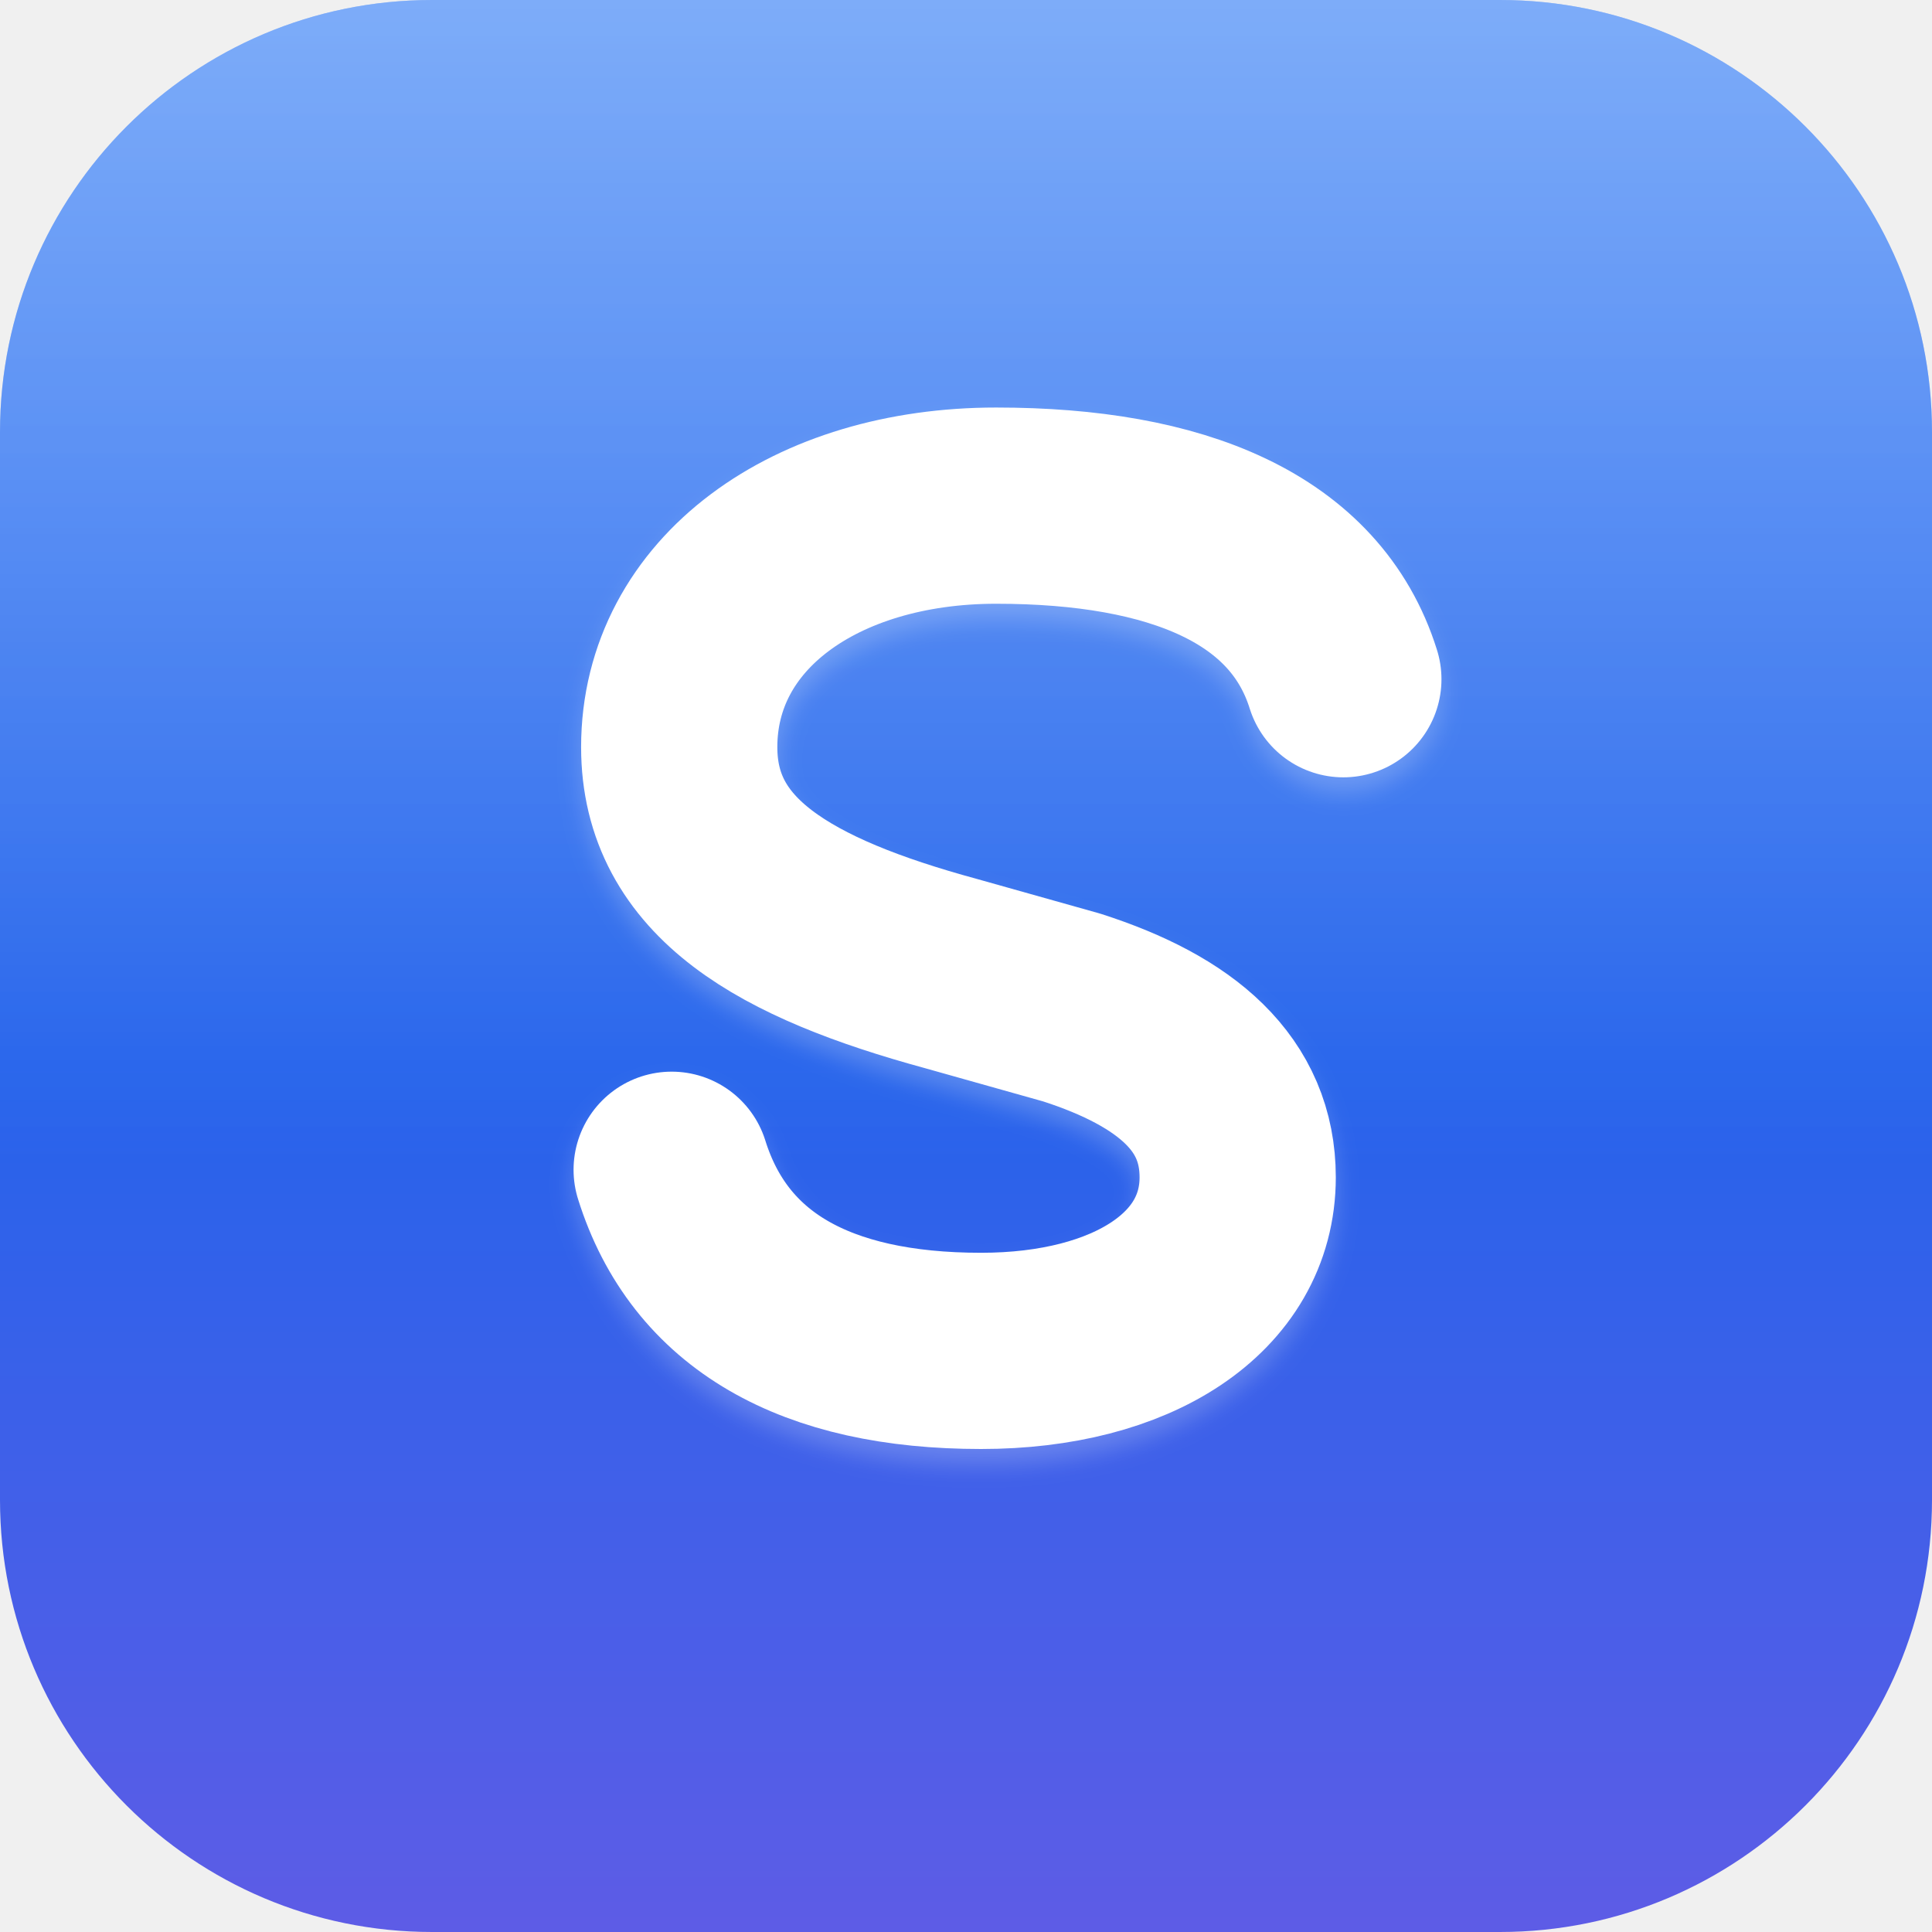
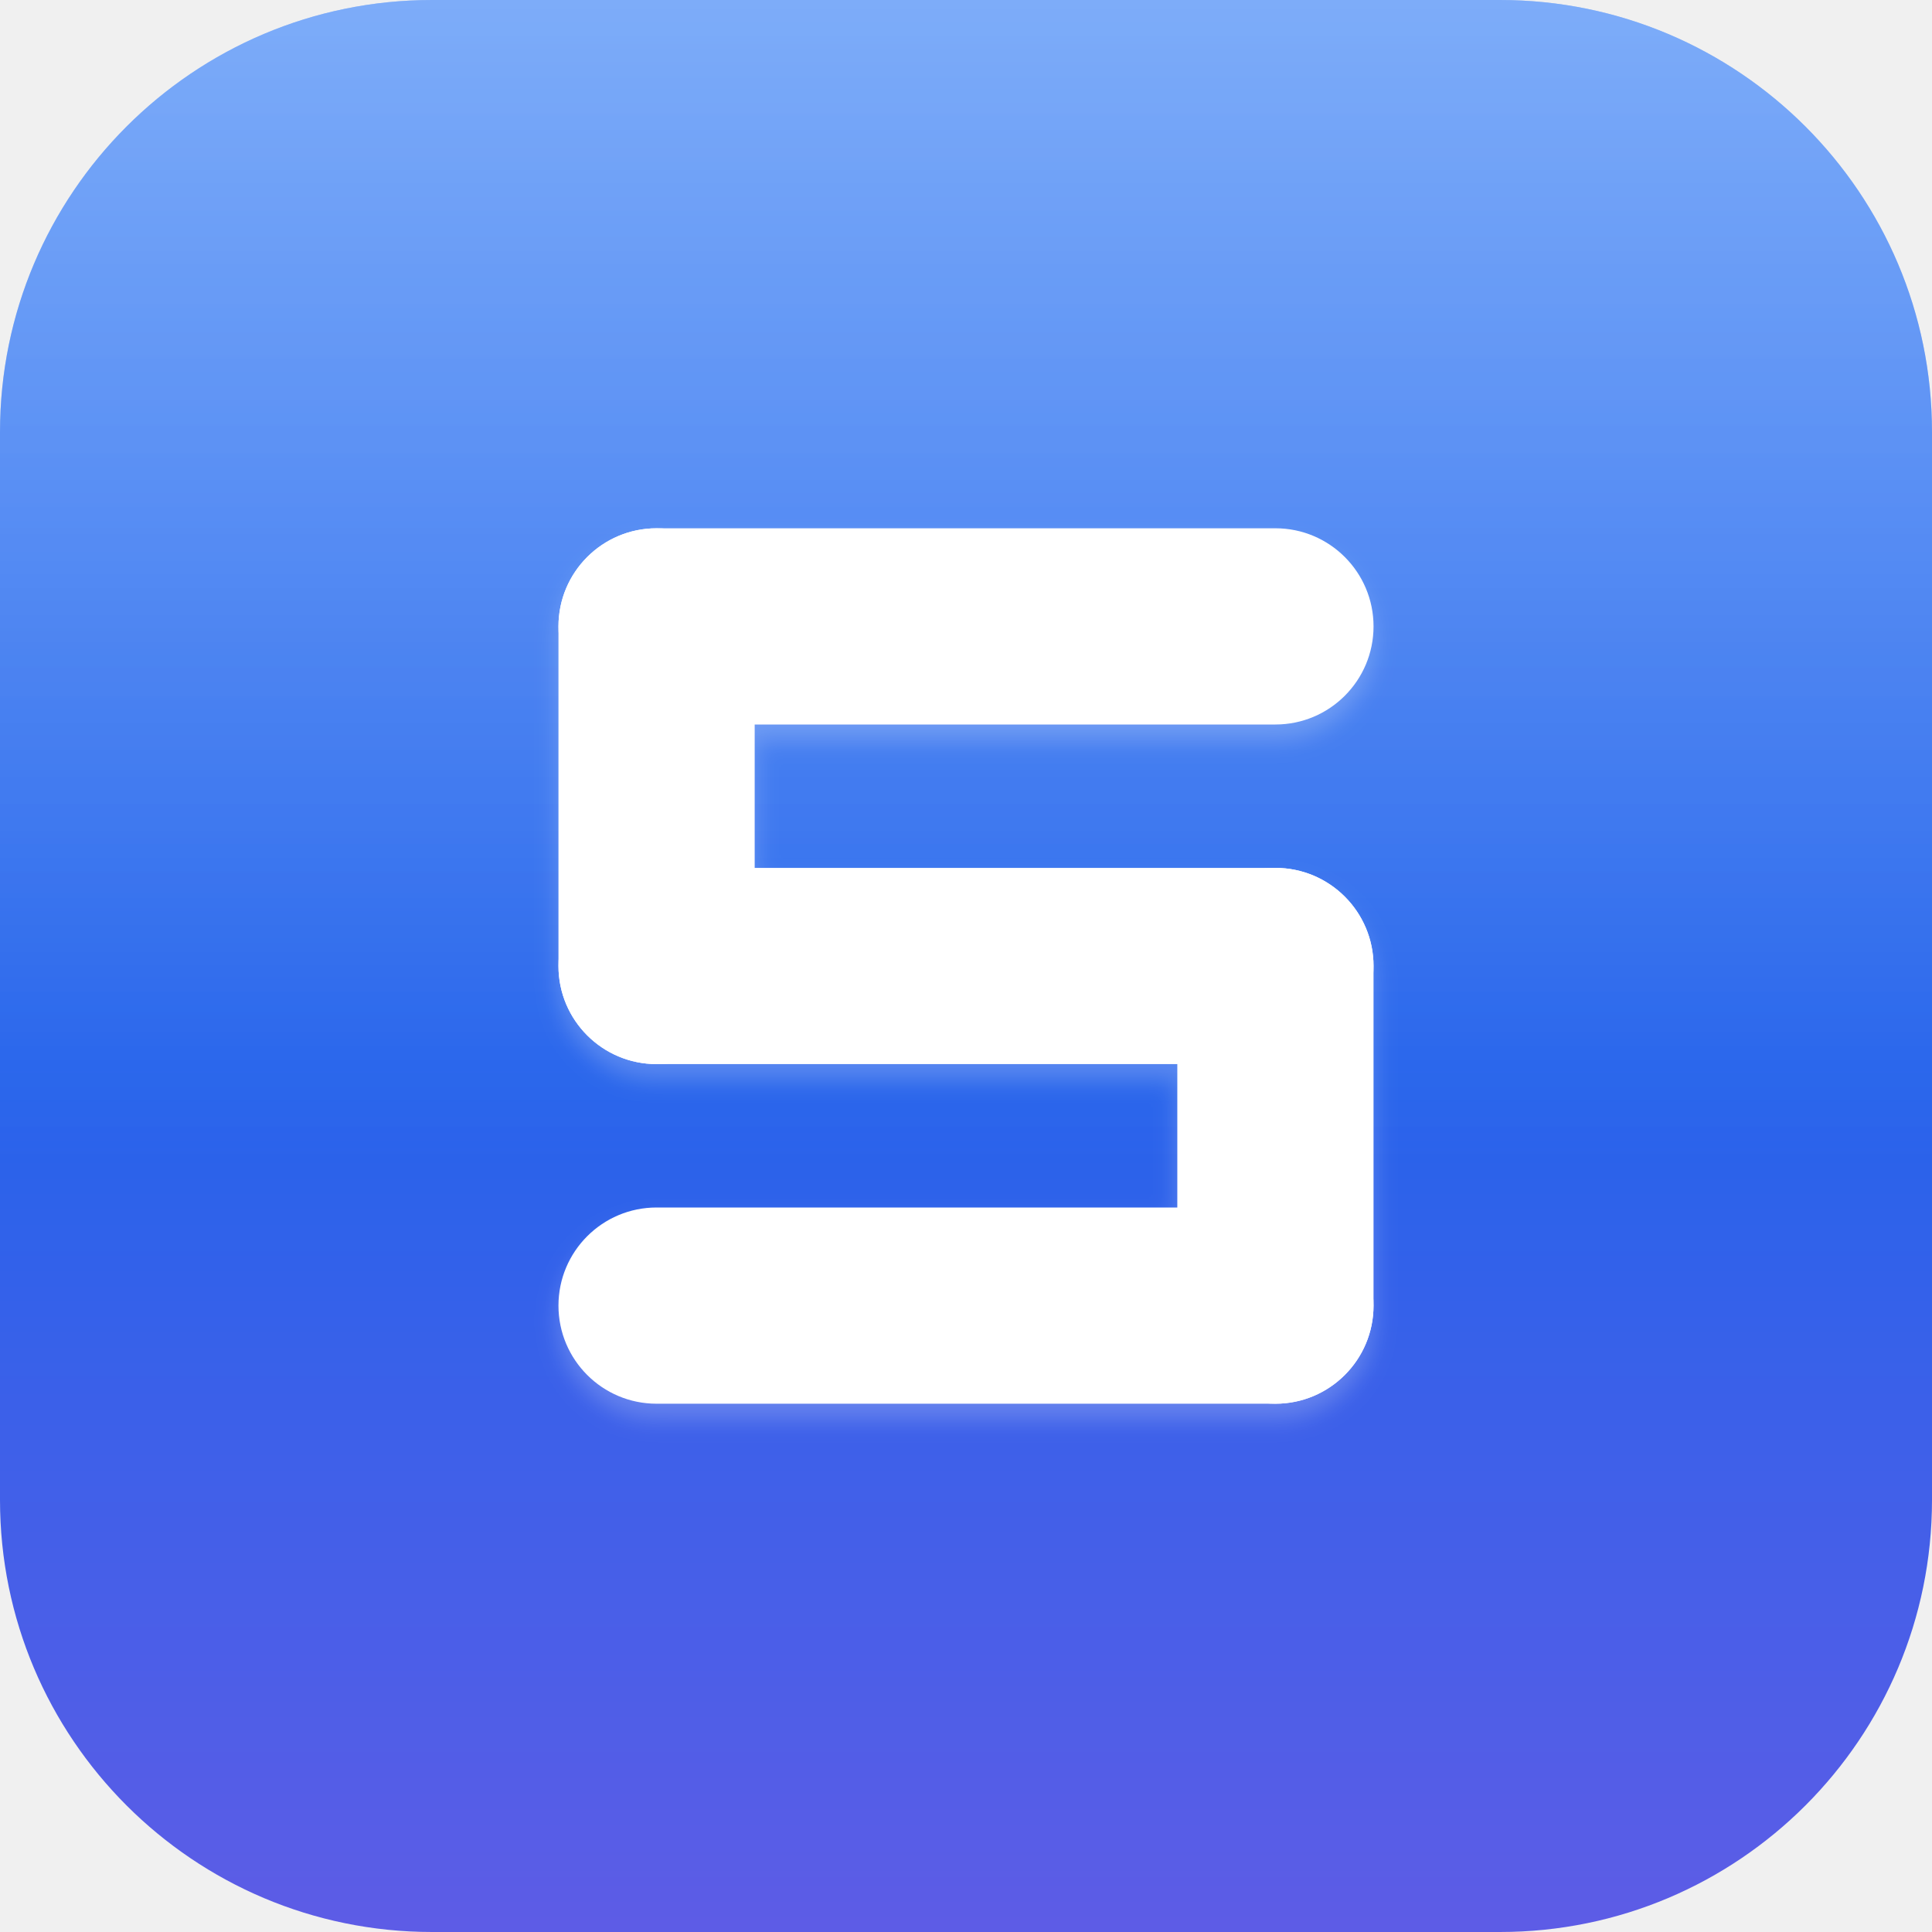
<svg xmlns="http://www.w3.org/2000/svg" viewBox="0 0 1024 1024" role="img" aria-label="Shikha Murali">
  <defs>
    <linearGradient id="tile" x1="0%" y1="0%" x2="0%" y2="100%">
      <stop offset="0%" stop-color="#3B82F6" />
      <stop offset="55%" stop-color="#2563EB" />
      <stop offset="100%" stop-color="#5E5CE6" />
    </linearGradient>
    <linearGradient id="sheen" x1="50%" y1="0%" x2="50%" y2="60%">
      <stop offset="0%" stop-color="#FFFFFF" stop-opacity="0.34" />
      <stop offset="100%" stop-color="#FFFFFF" stop-opacity="0" />
    </linearGradient>
    <filter id="markShadow" x="-20%" y="-20%" width="140%" height="140%">
      <feGaussianBlur stdDeviation="6" result="b" />
      <feOffset dy="8" in="b" result="bo" />
      <feComponentTransfer in="bo" result="bot">
        <feFuncA type="linear" slope="0.22" />
      </feComponentTransfer>
      <feMerge>
        <feMergeNode in="bot" />
        <feMergeNode in="SourceGraphic" />
      </feMerge>
    </filter>
  </defs>
  <rect x="0" y="0" width="1024" height="1024" rx="229" ry="229" fill="url(#tile)" />
  <rect x="0" y="0" width="1024" height="1024" rx="229" ry="229" fill="url(#sheen)" />
-   <g filter="url(#markShadow)">
-     <path d="M 712 360          C 692 296, 624 268, 528 268          C 432 268, 360 320, 360 396          C 360 460, 416 492, 504 516          L 568 534          C 624 552, 656 580, 656 624          C 656 680, 600 716, 520 716          C 432 716, 376 684, 356 620" fill="none" stroke="#FFFFFF" stroke-width="104" stroke-linecap="round" stroke-linejoin="round" />
+   <g filter="url(#markShadow)" fill="#FFFFFF">
+     <rect x="296" y="280" width="432" height="104" rx="52" ry="52" />
+     <rect x="296" y="640" width="432" height="104" rx="52" ry="52" />
+     <rect x="296" y="460" width="432" height="104" rx="52" ry="52" />
+     <rect x="296" y="280" width="104" height="284" rx="52" ry="52" />
+     <rect x="624" y="460" width="104" height="284" rx="52" ry="52" />
  </g>
</svg>
